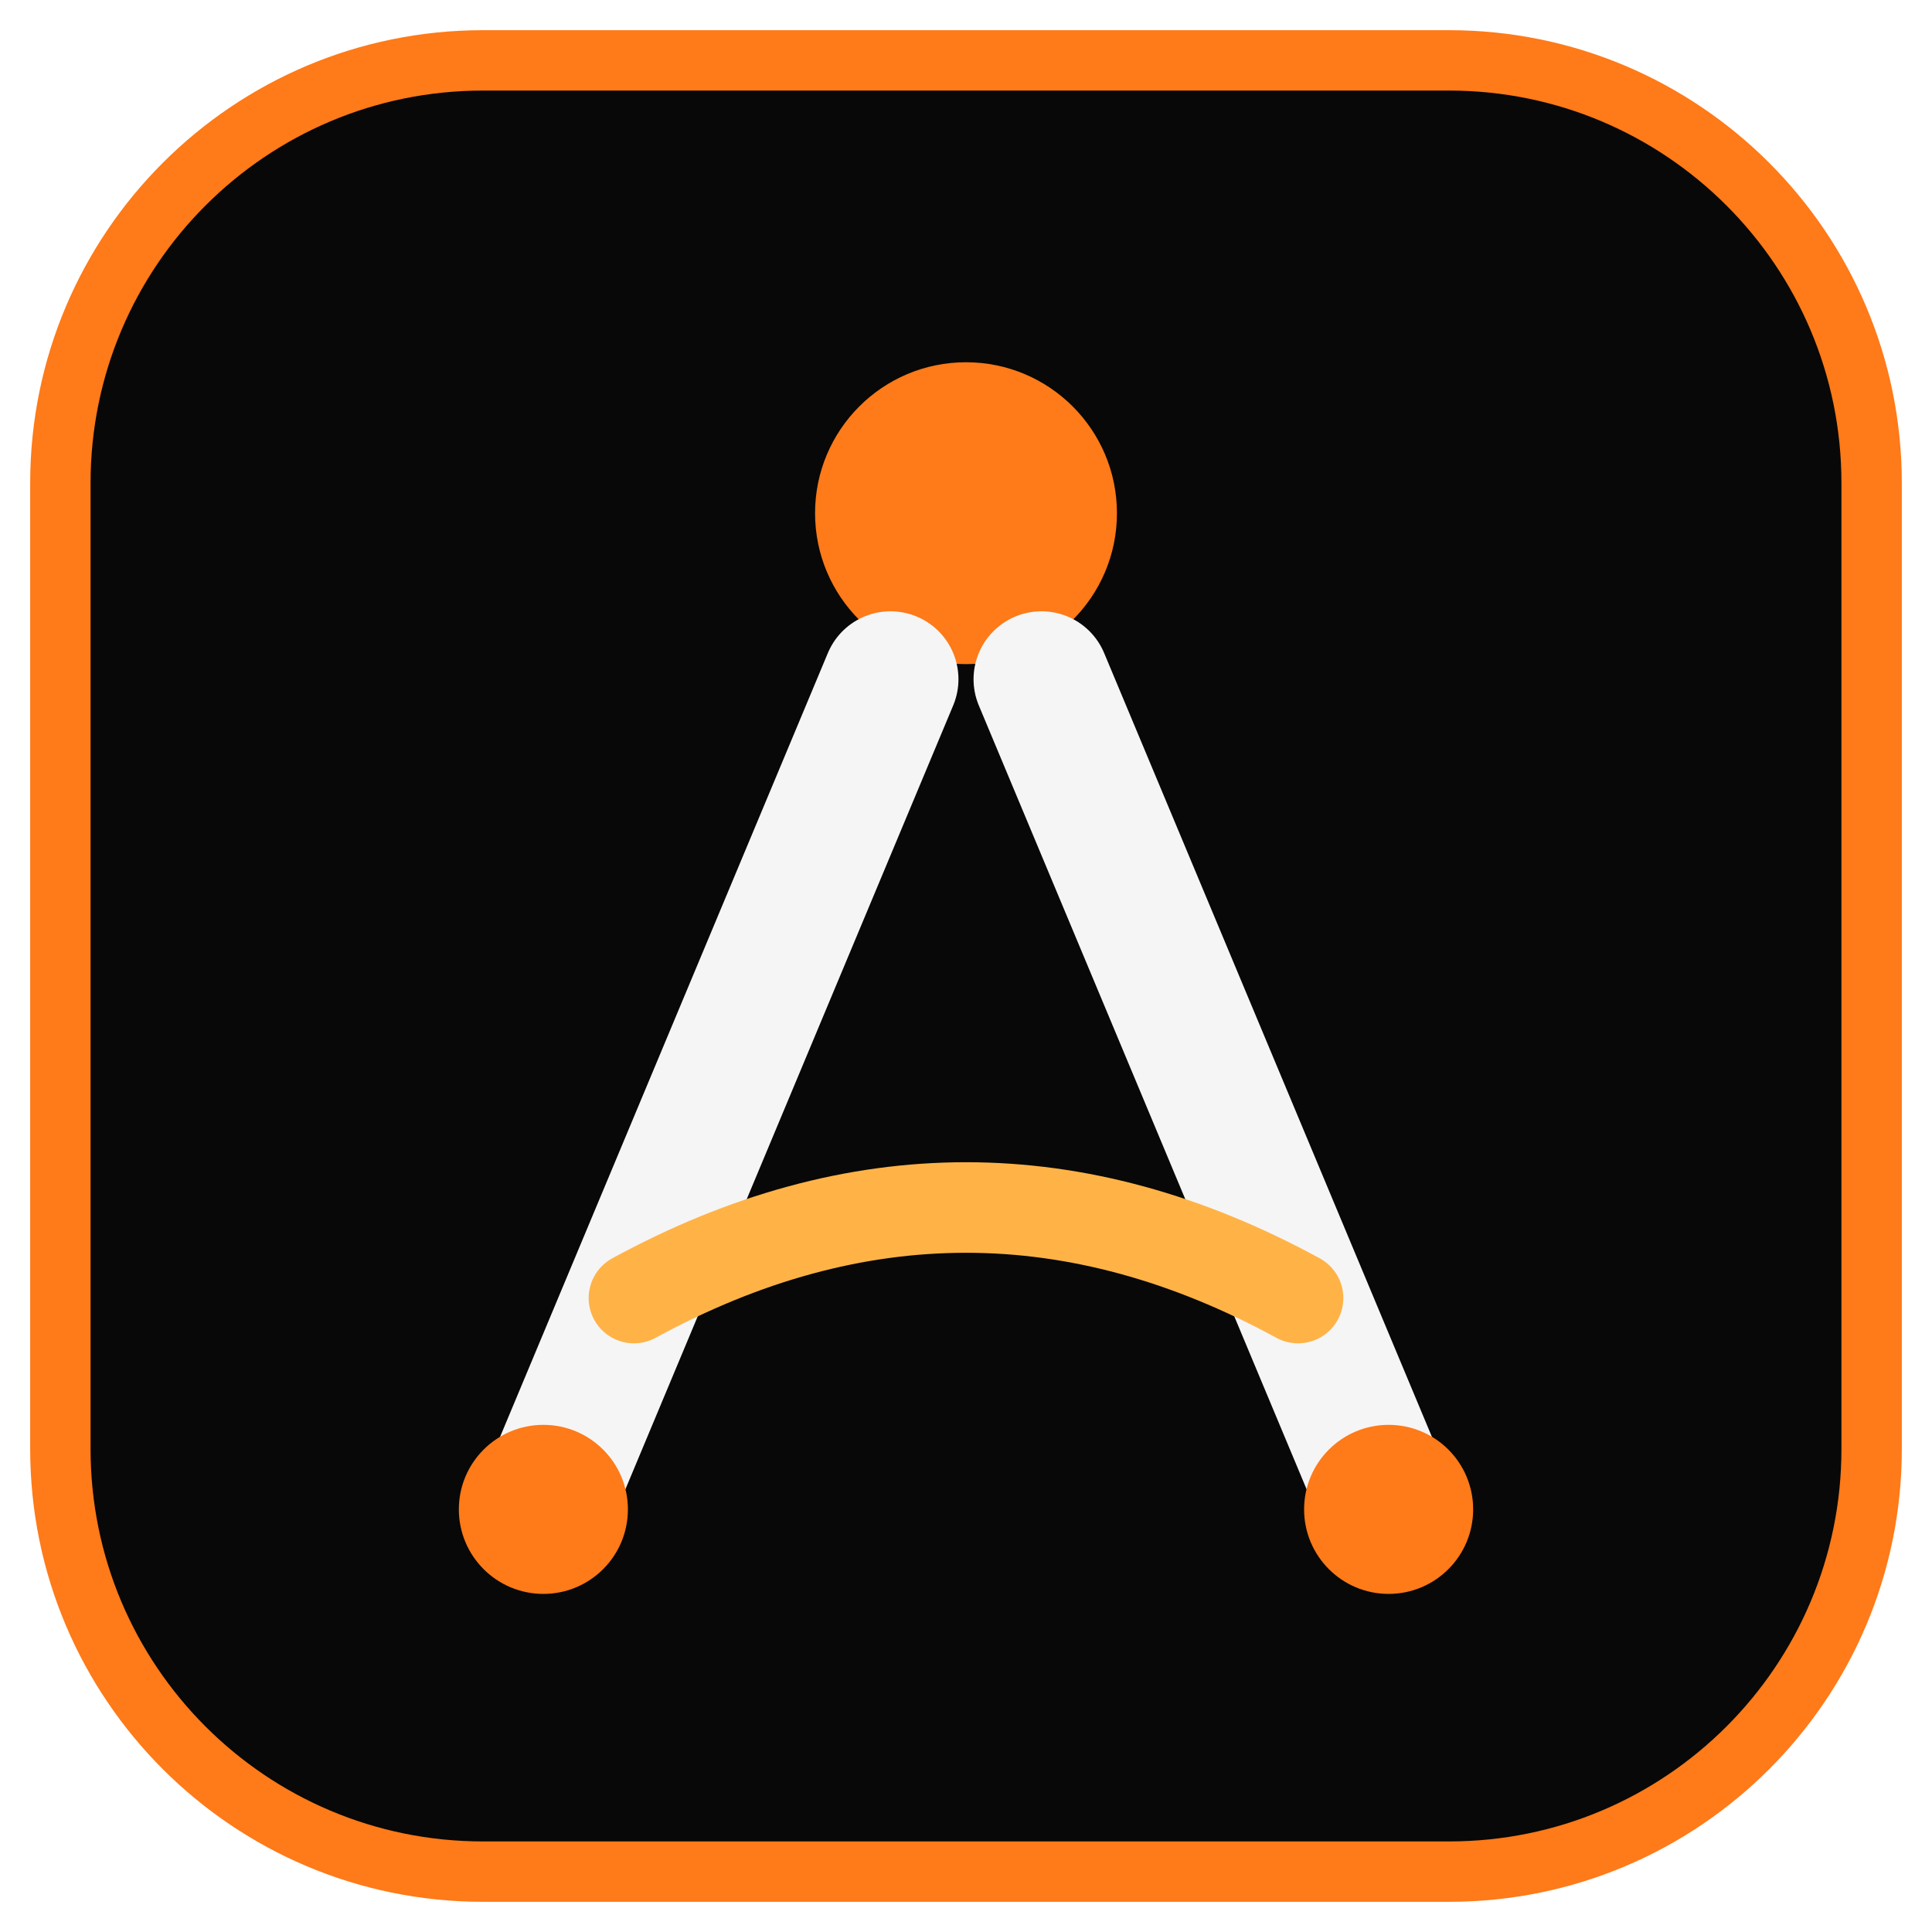
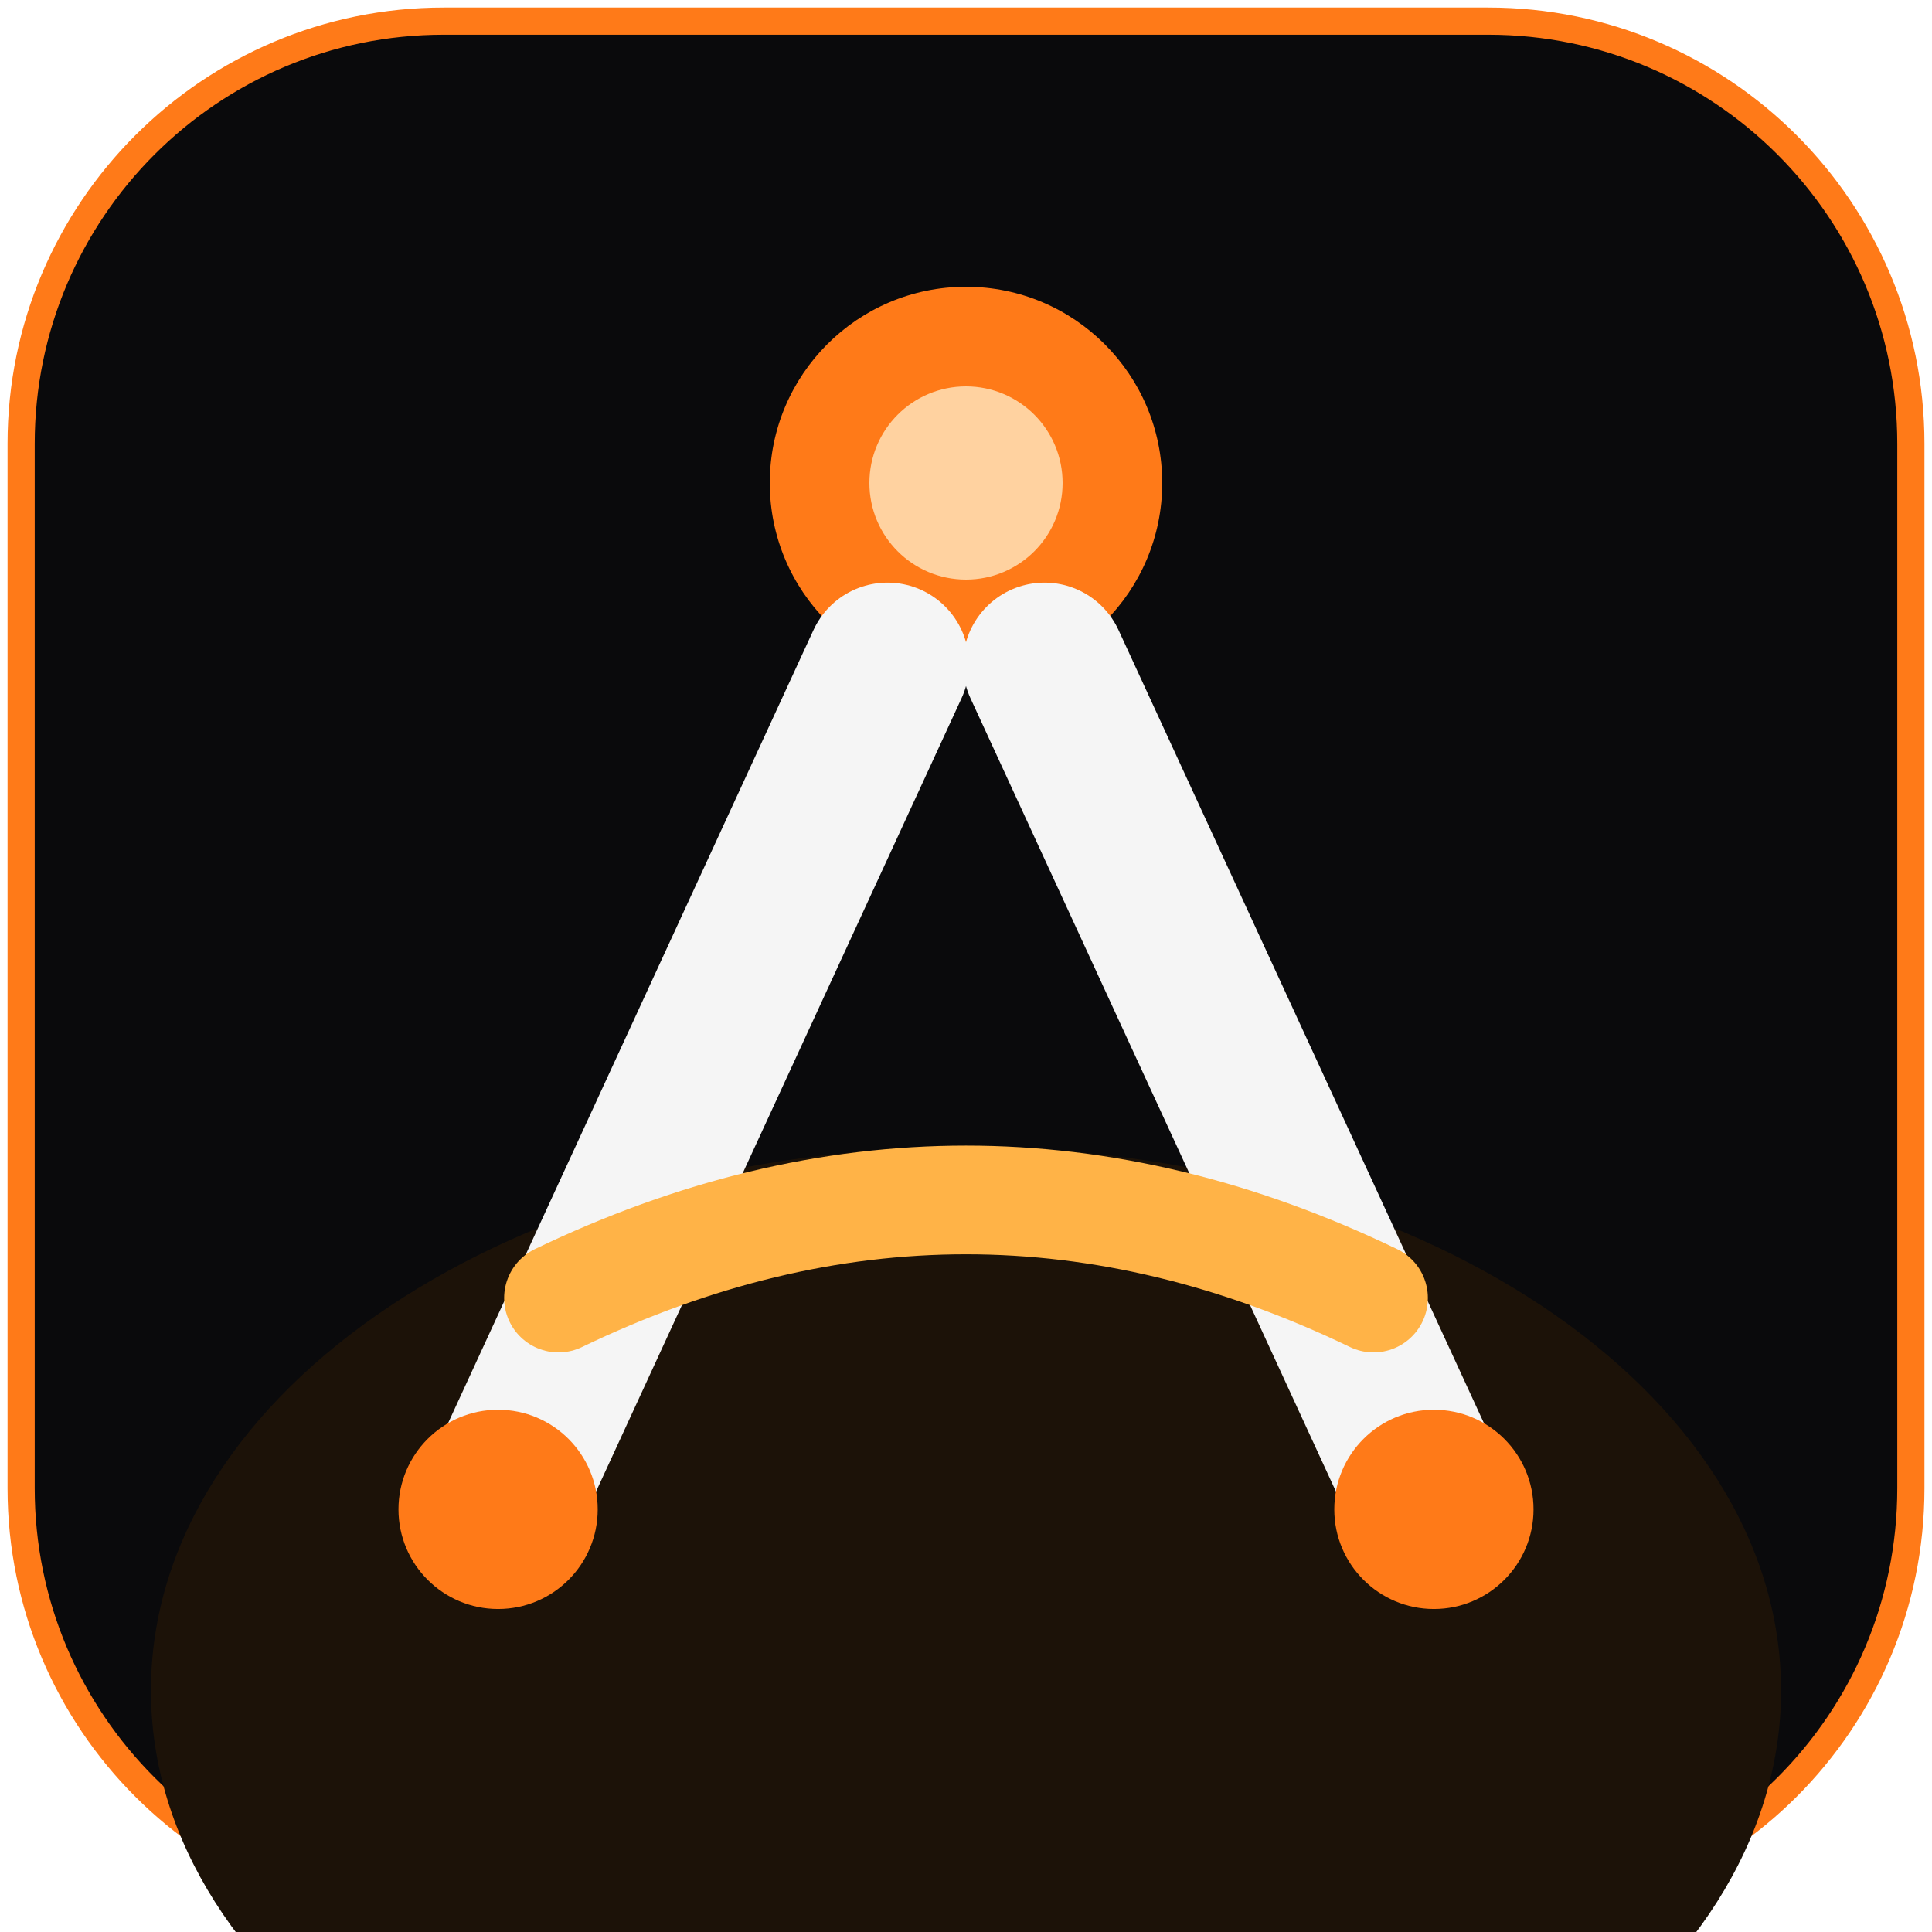
- <svg xmlns="http://www.w3.org/2000/svg" viewBox="0 0 64 64" role="img" aria-labelledby="learncadMarkTitle">
-   <rect x="2" y="2" width="60" height="60" rx="14" fill="#080808" stroke="#ff7a18" stroke-width="2" />
-   <circle cx="32" cy="17" r="5" fill="#ff7a18" />
-   <path d="M29.5 22.5 L18 50" stroke="#f5f5f5" stroke-width="4.5" stroke-linecap="round" />
-   <path d="M34.5 22.5 L46 50" stroke="#f5f5f5" stroke-width="4.5" stroke-linecap="round" />
-   <path d="M21 43 Q32 37 43 43" stroke="#ffb347" stroke-width="3" fill="none" stroke-linecap="round" />
-   <circle cx="18" cy="50" r="2.8" fill="#ff7a18" />
-   <circle cx="46" cy="50" r="2.8" fill="#ff7a18" />
+ <svg xmlns="http://www.w3.org/2000/svg" viewBox="0 0 64 64" role="img" aria-labelledby="lcTitle lcDesc">
+   <rect x="0.7" y="0.7" width="62.6" height="62.6" rx="14" fill="#0a0a0c" stroke="#ff7a18" stroke-width="0.9" />
+   <ellipse cx="32" cy="56" rx="27" ry="18" fill="#1c1208" />
+   <circle cx="32" cy="16" r="6.5" fill="#ff7a18" />
+   <circle cx="32" cy="16" r="3.2" fill="#ffd2a0" />
+   <path d="M29.4 22 L16.5 50" stroke="#f5f5f5" stroke-width="5.4" stroke-linecap="round" />
+   <path d="M34.6 22 L47.5 50" stroke="#f5f5f5" stroke-width="5.4" stroke-linecap="round" />
+   <path d="M18.5 43 Q32 36.5 45.5 43" stroke="#ffb347" stroke-width="3.6" fill="none" stroke-linecap="round" />
+   <circle cx="16.5" cy="50" r="3.3" fill="#ff7a18" />
+   <circle cx="47.5" cy="50" r="3.3" fill="#ff7a18" />
</svg>
